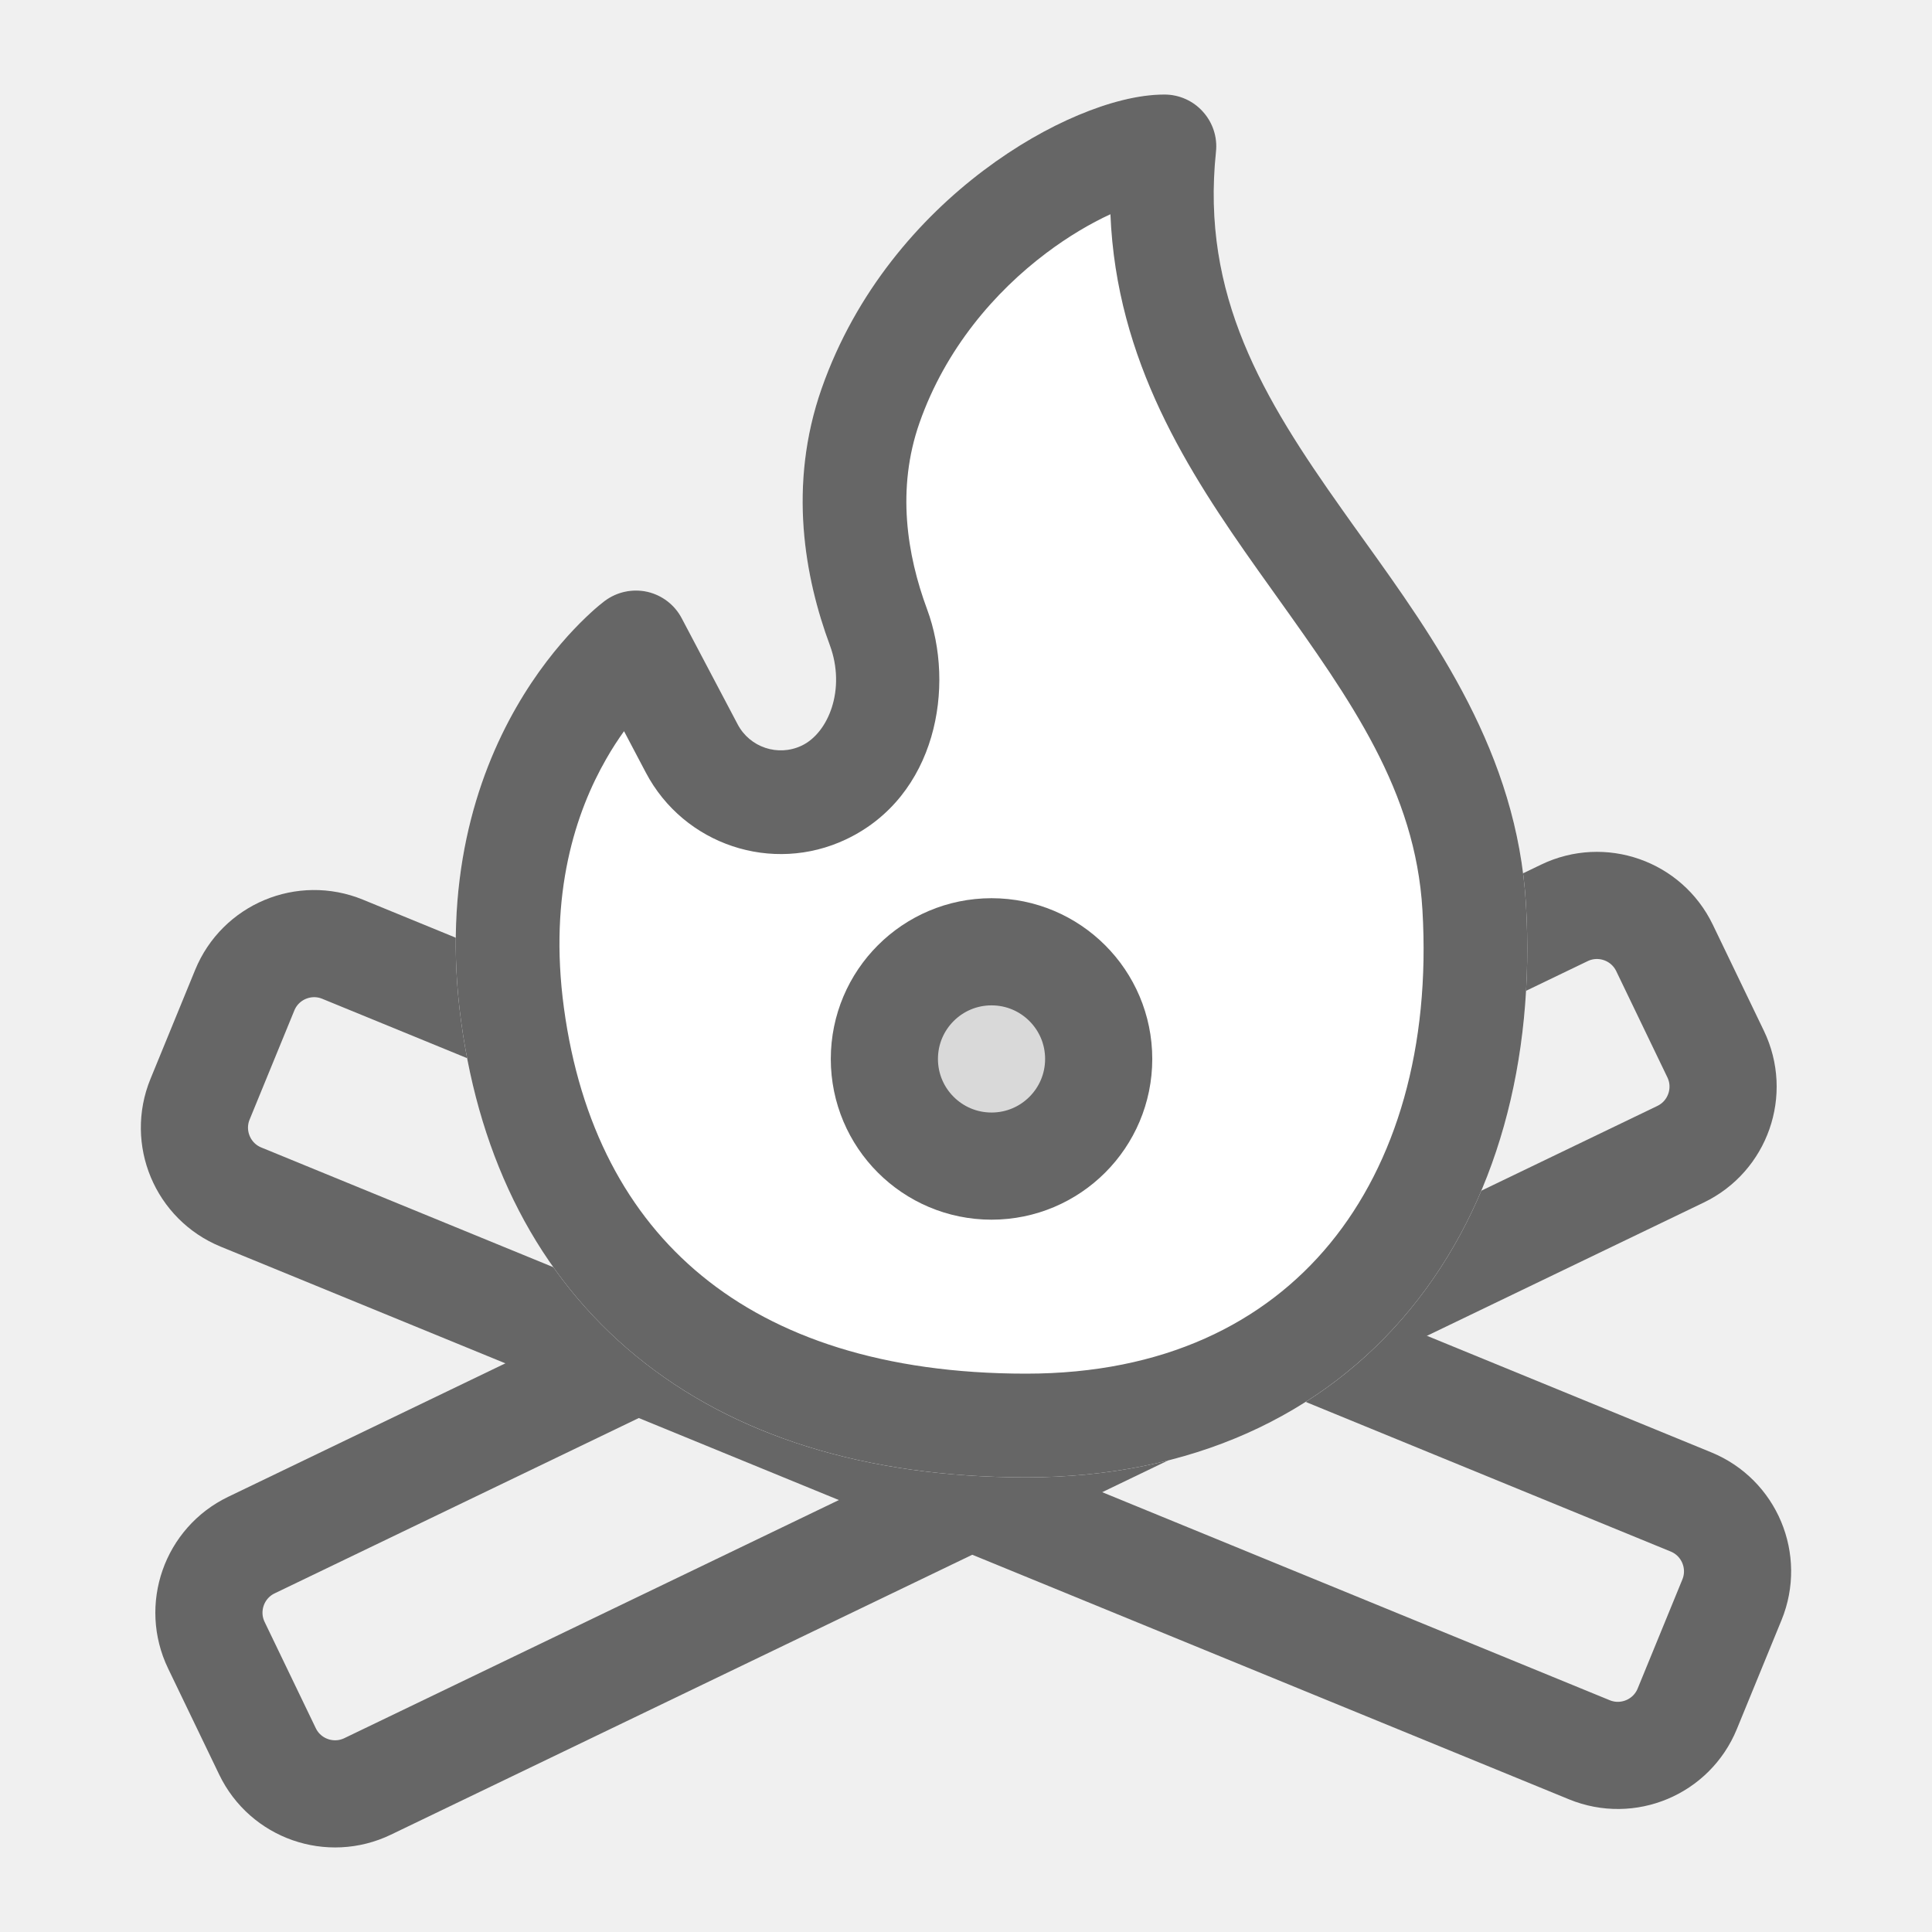
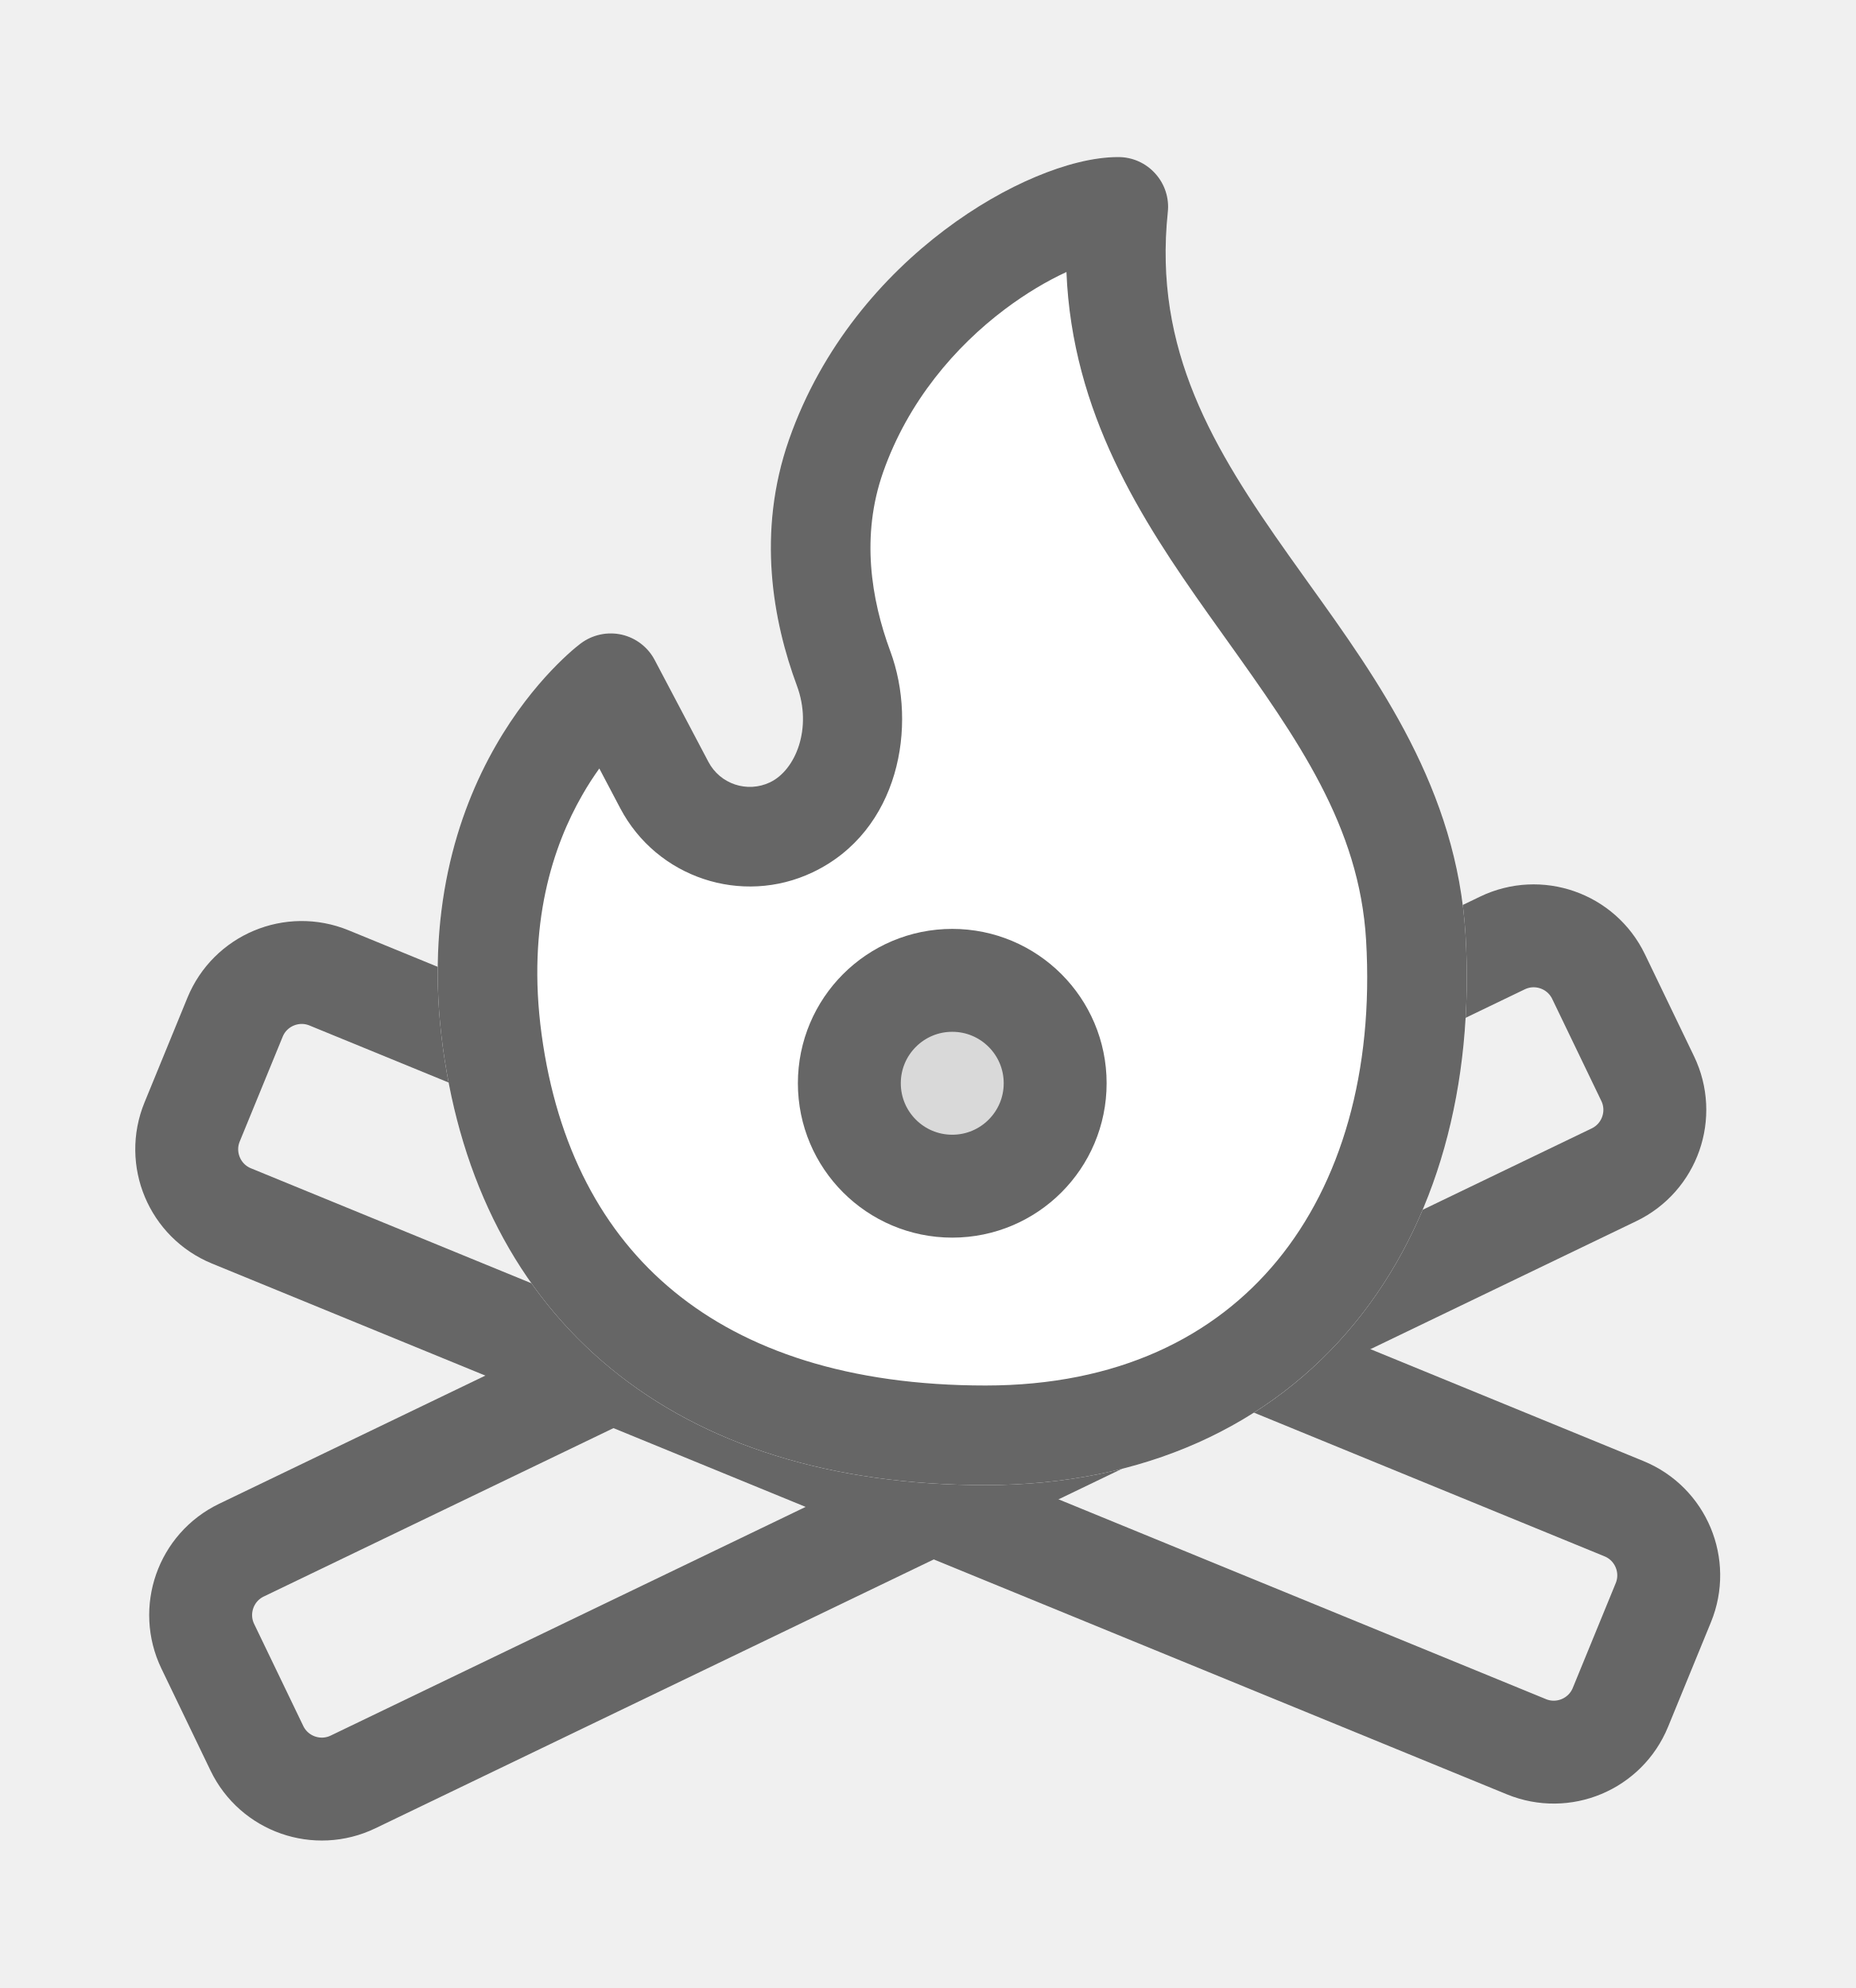
- <svg xmlns="http://www.w3.org/2000/svg" width="28" height="28" viewBox="0 0 28 28" fill="none">
+ <svg xmlns="http://www.w3.org/2000/svg" width="28" height="30" viewBox="0 0 28 28" fill="none">
  <rect x="2.664" y="22.864" width="23.294" height="3.882" rx="1.087" transform="rotate(-25.7112 2.66446 22.8638)" stroke="#666666" stroke-width="1.553" />
  <rect x="24.041" y="25.772" width="23.294" height="3.882" rx="1.087" transform="rotate(-157.711 24.0407 25.7718)" stroke="#666666" stroke-width="1.553" />
  <path d="M8.766 8.708L8.763 8.71L8.759 8.713L8.749 8.721C8.741 8.727 8.731 8.735 8.719 8.745C8.694 8.764 8.662 8.791 8.623 8.825C8.546 8.893 8.442 8.99 8.321 9.117C8.08 9.371 7.771 9.747 7.482 10.251C6.898 11.268 6.408 12.784 6.684 14.812C6.956 16.812 7.796 18.485 9.217 19.651C10.634 20.814 12.552 21.411 14.872 21.411C17.264 21.411 19.173 20.515 20.437 18.976C21.69 17.451 22.249 15.373 22.115 13.1C21.987 10.92 20.799 9.266 19.75 7.805C19.649 7.663 19.549 7.524 19.452 7.386C18.307 5.771 17.404 4.283 17.623 2.201C17.646 1.989 17.577 1.777 17.434 1.619C17.292 1.461 17.089 1.37 16.876 1.37C16.493 1.37 16.055 1.489 15.631 1.667C15.194 1.85 14.72 2.119 14.256 2.469C13.329 3.168 12.403 4.222 11.908 5.63C11.415 7.036 11.665 8.375 12.026 9.35C12.263 9.989 12.006 10.622 11.619 10.806C11.276 10.969 10.866 10.832 10.69 10.497L9.88 8.96C9.778 8.766 9.596 8.626 9.382 8.577C9.167 8.529 8.942 8.577 8.766 8.708Z" fill="white" />
  <path d="M15.161 3.669C15.485 3.425 15.806 3.237 16.093 3.105C16.18 5.237 17.222 6.839 18.225 8.255C18.317 8.385 18.408 8.512 18.498 8.638C19.584 10.16 20.513 11.463 20.615 13.188C20.732 15.174 20.236 16.853 19.276 18.021C18.327 19.176 16.864 19.908 14.872 19.908C12.806 19.908 11.254 19.378 10.171 18.489C9.092 17.605 8.403 16.303 8.173 14.609C7.947 12.943 8.35 11.758 8.786 10.999C8.871 10.849 8.959 10.716 9.044 10.597L9.36 11.197C9.912 12.245 11.193 12.672 12.263 12.164C13.572 11.542 13.851 9.947 13.435 8.827C13.145 8.043 12.99 7.086 13.326 6.128C13.703 5.054 14.419 4.228 15.161 3.669ZM8.766 8.708L8.763 8.71L8.759 8.713L8.749 8.721C8.741 8.727 8.731 8.735 8.719 8.745C8.694 8.764 8.662 8.791 8.623 8.825C8.546 8.893 8.442 8.99 8.321 9.117C8.08 9.371 7.771 9.747 7.482 10.251C6.898 11.268 6.408 12.784 6.684 14.812C6.956 16.812 7.796 18.485 9.217 19.651C10.634 20.813 12.552 21.411 14.872 21.411C17.264 21.411 19.173 20.514 20.437 18.976C21.69 17.451 22.249 15.373 22.115 13.1C21.987 10.92 20.799 9.266 19.75 7.804C19.649 7.663 19.549 7.524 19.452 7.386C18.307 5.771 17.404 4.283 17.623 2.2C17.646 1.989 17.577 1.777 17.434 1.619C17.292 1.46 17.089 1.37 16.876 1.37C16.493 1.37 16.055 1.489 15.631 1.667C15.194 1.85 14.72 2.119 14.256 2.469C13.329 3.168 12.403 4.221 11.908 5.63C11.415 7.036 11.665 8.375 12.026 9.349C12.263 9.989 12.006 10.622 11.619 10.806C11.276 10.969 10.866 10.832 10.69 10.496L9.88 8.96C9.778 8.766 9.596 8.626 9.382 8.577C9.167 8.529 8.942 8.577 8.766 8.708Z" fill="#666666" />
  <circle cx="14.37" cy="15.347" r="1.553" fill="#D9D9D9" stroke="#666666" stroke-width="1.553" />
</svg>
